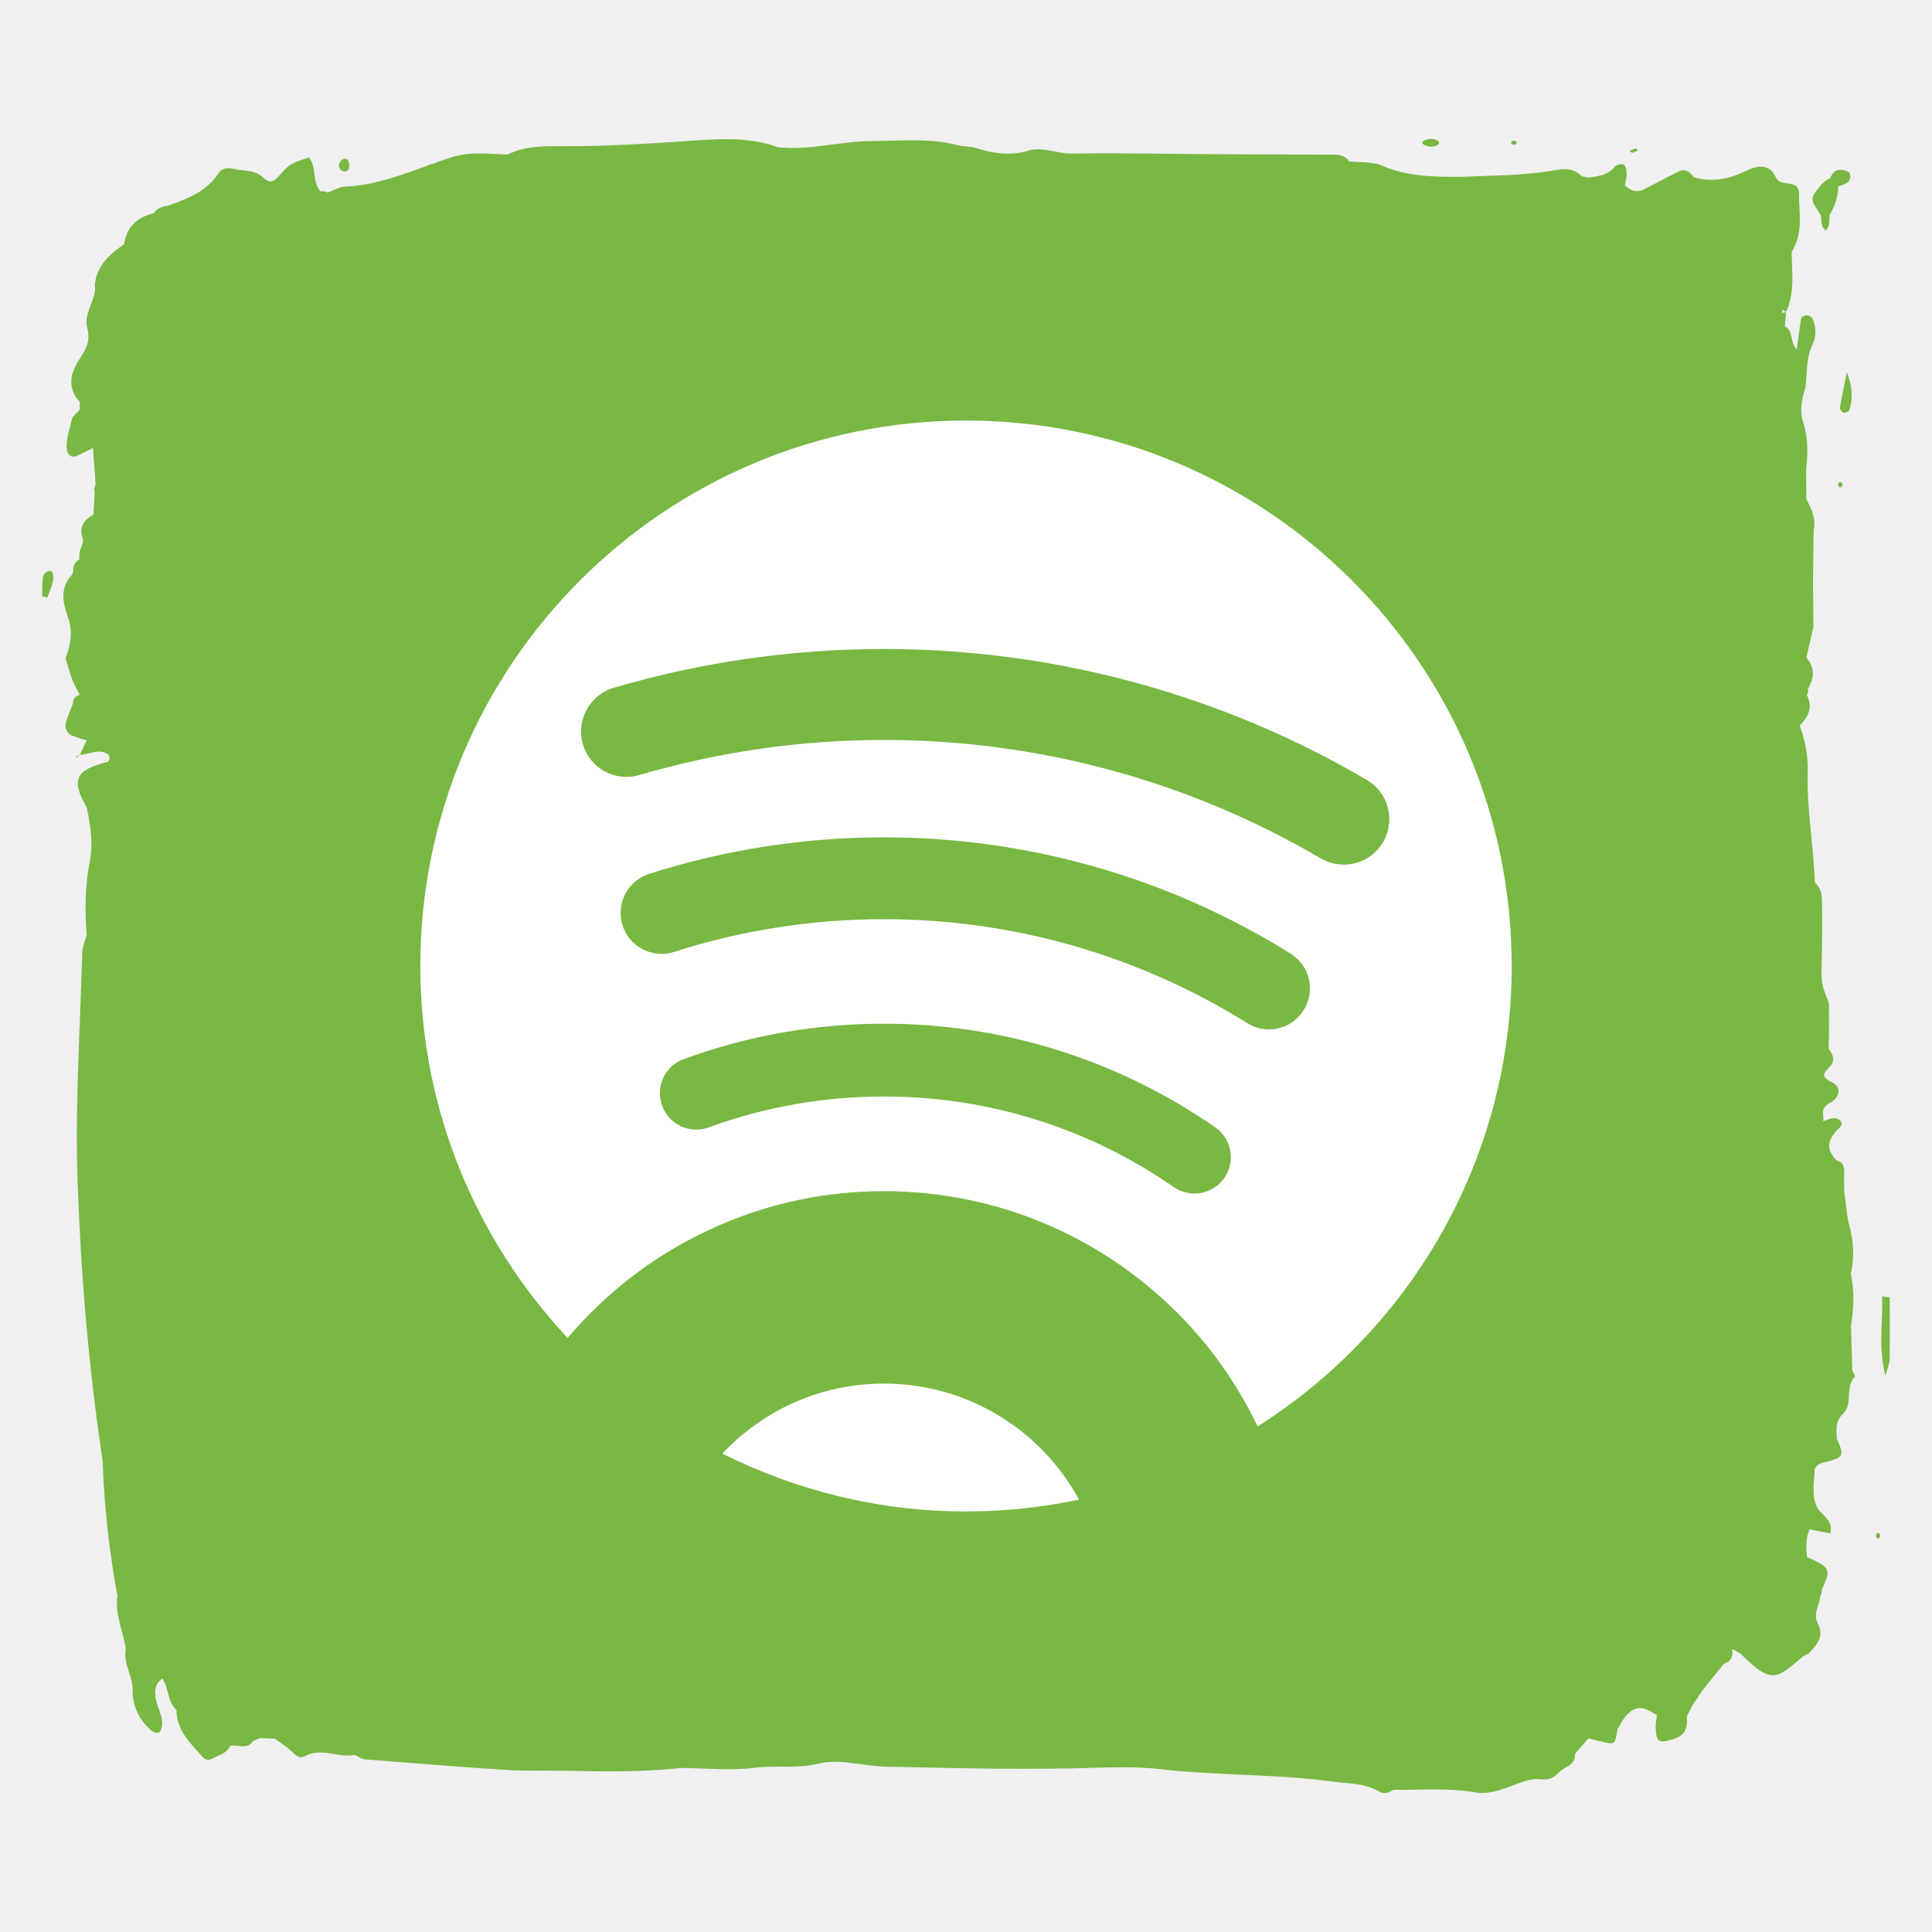
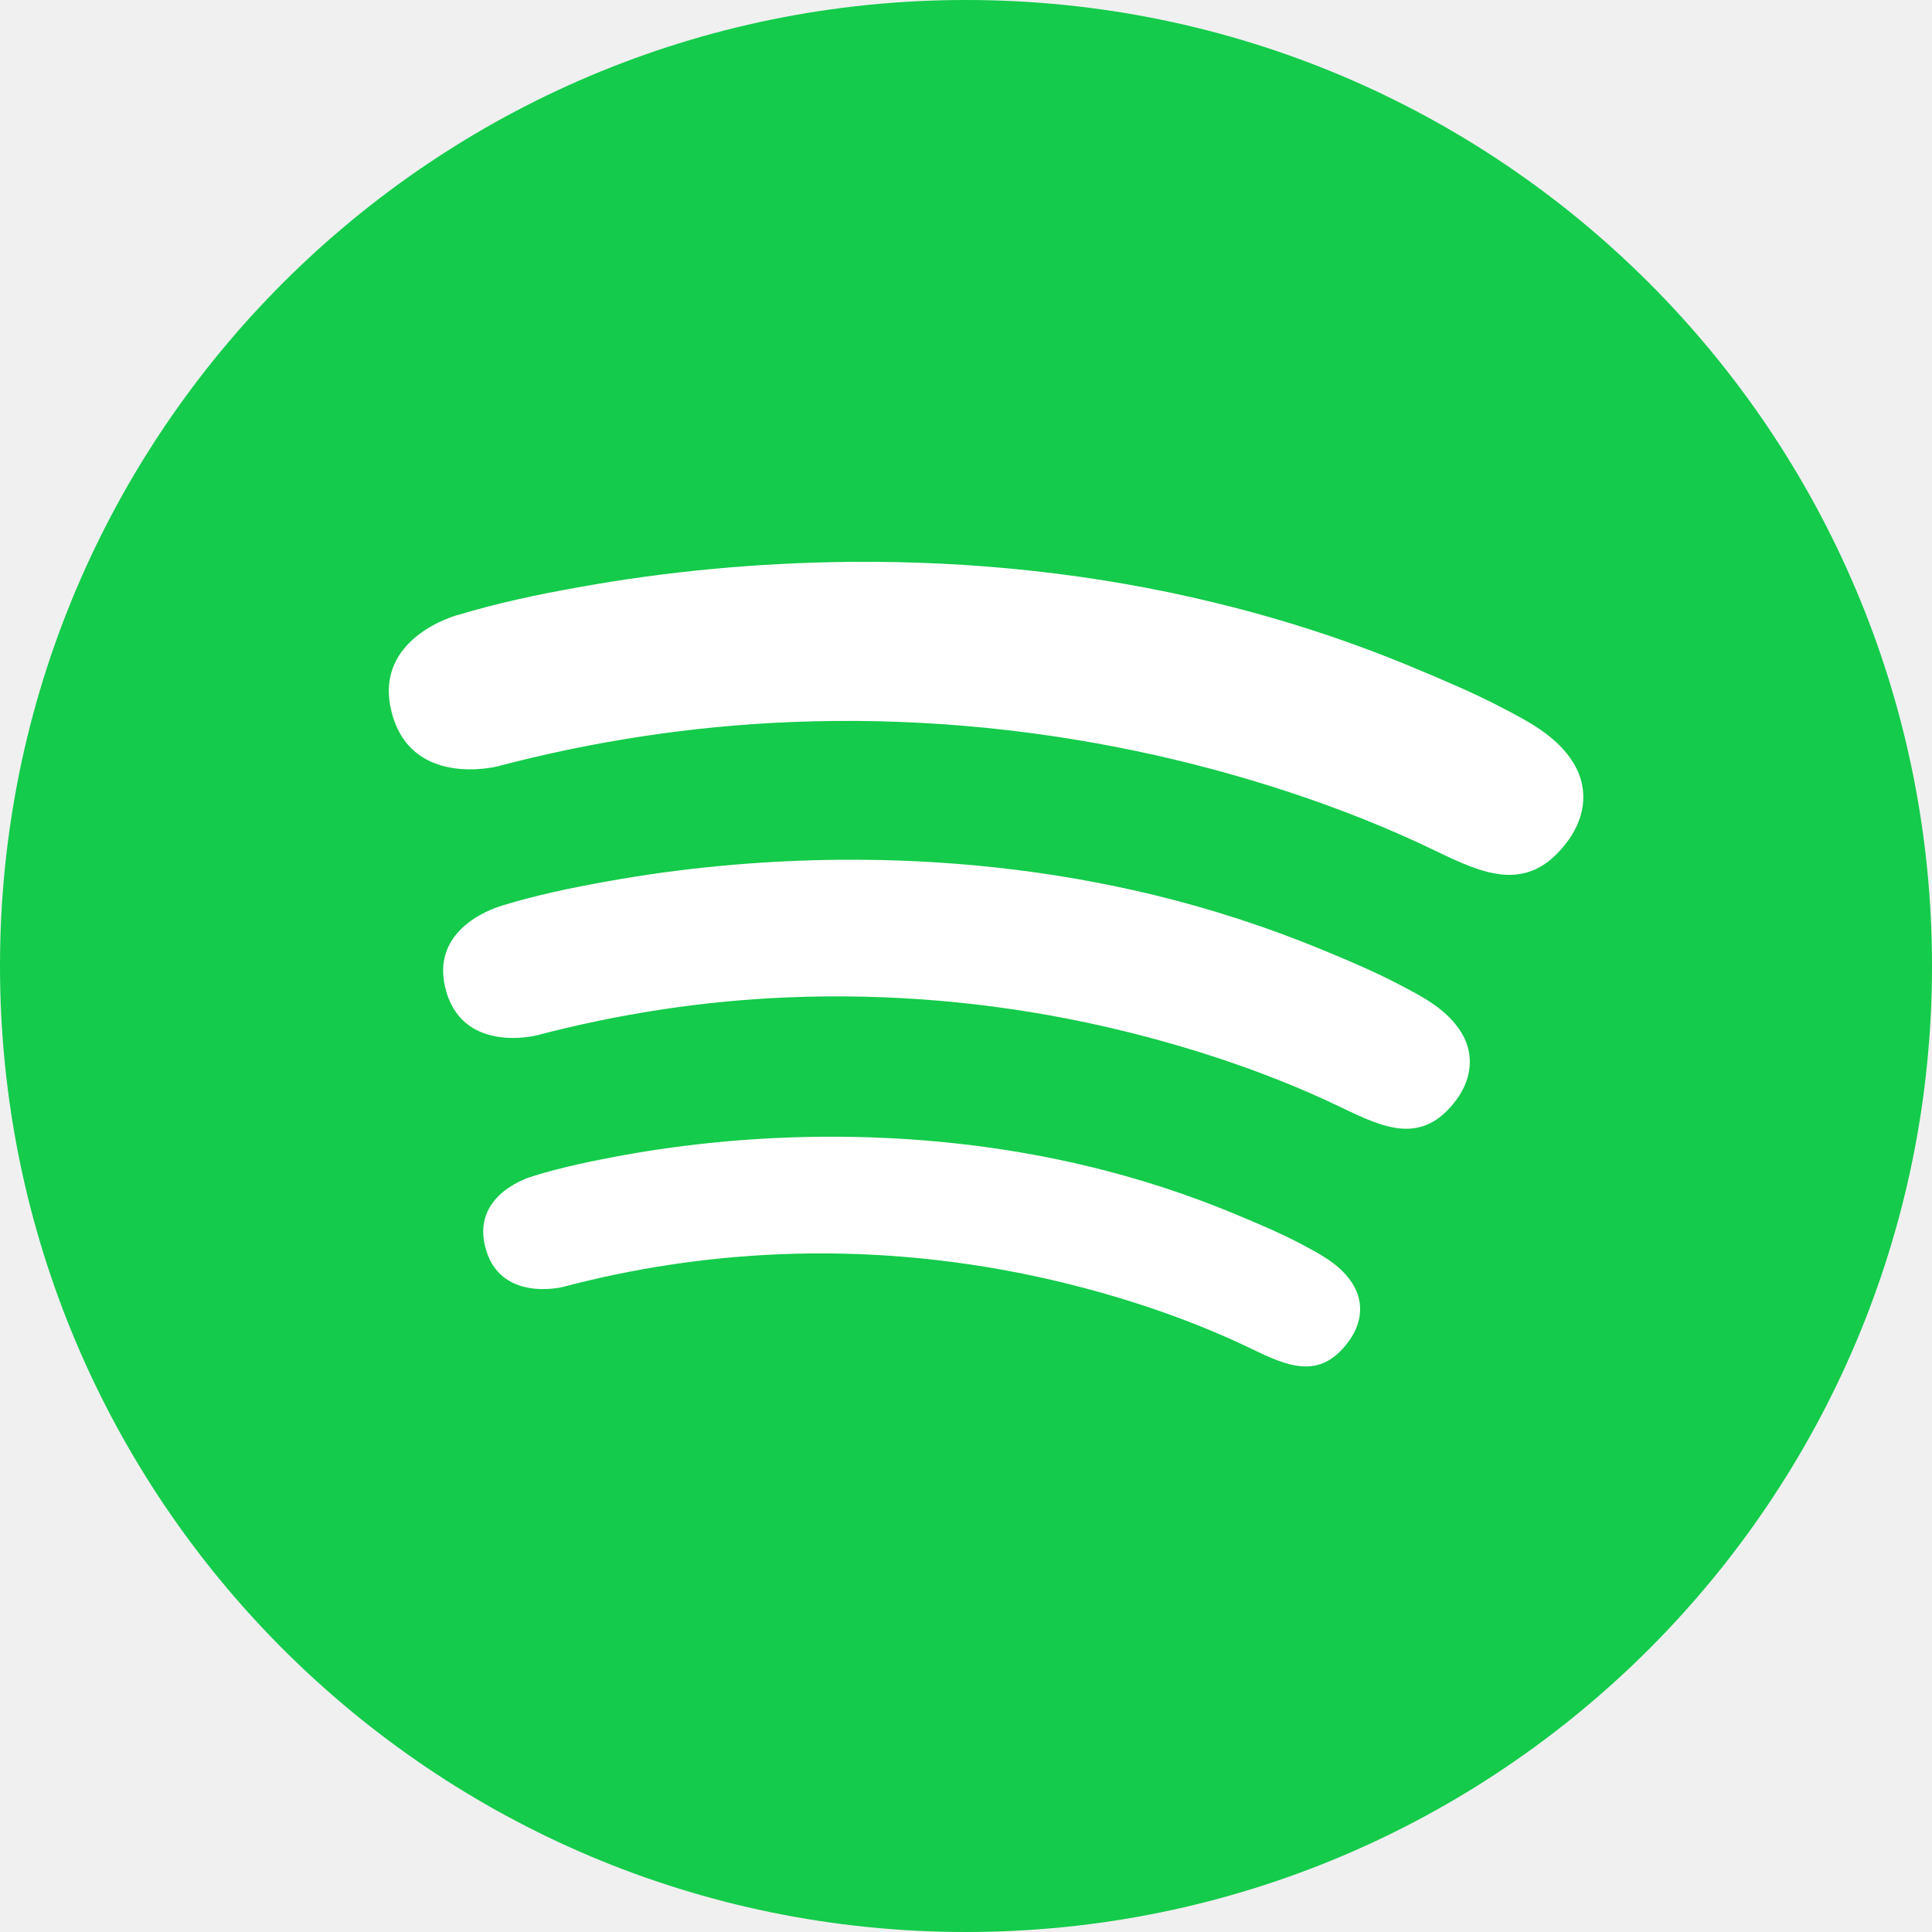
- <svg xmlns="http://www.w3.org/2000/svg" enable-background="new 0 0 200 200" height="200px" id="Слой_1" version="1.1" viewBox="0 0 200 200" width="200px" xml:space="preserve">
-   <g>
-     <g>
-       <path d="M195.626,134.303c-0.267-0.037-0.533-0.073-0.8-0.108c0.146,2.545-0.441,5.101,0.352,8.203    c0.251-0.905,0.433-1.257,0.435-1.608C195.643,138.626,195.626,136.463,195.626,134.303z" fill="#78B843" />
-       <path d="M191.452,42.411c0.391-1.236,0.285-2.495-0.269-3.865c-0.244,1.217-0.508,2.433-0.713,3.657    c-0.027,0.165,0.226,0.507,0.389,0.536C191.041,42.771,191.399,42.579,191.452,42.411z" fill="#78B843" />
-       <path d="M5.024,59.124c-0.614,0.2-0.607,0.709-0.638,1.189c-0.032,0.478-0.008,0.961-0.008,1.441    c0.172,0.032,0.346,0.067,0.519,0.098c0.167-0.445,0.353-0.886,0.494-1.341C5.664,59.624,5.483,58.973,5.024,59.124z" fill="#78B843" />
-       <path d="M8.254,78.159c0.005-0.008,0.008-0.016,0.013-0.025c-0.012,0-0.024,0.002-0.037,0.002L8.254,78.159z" fill="#78B843" />
-       <path d="M35.685,17.75c0.435,0,0.468-0.4,0.477-0.741c-0.075-0.382-0.215-0.727-0.675-0.516    c-0.184,0.083-0.374,0.35-0.394,0.549C35.056,17.421,35.304,17.749,35.685,17.75z" fill="#78B843" />
-       <path d="M147.505,15.036c0.474,0.201,0.978,0.232,1.428-0.099c0.048-0.035,0.021-0.176,0.027-0.272    c-0.435-0.364-0.931-0.325-1.418-0.166C147.167,14.623,147.145,14.883,147.505,15.036z" fill="#78B843" />
-       <path d="M188.635,23.35c0.05,0.199,0.245,0.361,0.374,0.538c0.108-0.199,0.273-0.387,0.317-0.601    c0.066-0.339,0.053-0.696,0.076-1.048c0.535-0.918,0.894-1.889,0.892-2.968c0.226-0.07,0.46-0.126,0.681-0.216    c0.533-0.217,0.701-0.69,0.474-1.135c-0.11-0.221-0.603-0.331-0.927-0.339c-0.526-0.016-0.855,0.341-1.039,0.824l-0.064,0.058    c-0.321,0.144-0.595,0.352-0.829,0.614c-1.26,1.477-1.26,1.477-0.078,3.229C188.547,22.653,188.545,23.014,188.635,23.35z" fill="#78B843" />
-       <path d="M194.197,158.961c-0.021,0.087,0.046,0.228,0.117,0.299c0.036,0.034,0.174-0.034,0.264-0.058    c0.021-0.112,0.099-0.26,0.053-0.336C194.461,158.584,194.284,158.621,194.197,158.961z" fill="#78B843" />
-       <path d="M156.701,14.991c0.085,0.022,0.2-0.069,0.302-0.108c-0.021-0.09-0.015-0.222-0.069-0.26    c-0.085-0.058-0.246-0.102-0.319-0.058C156.343,14.733,156.375,14.909,156.701,14.991z" fill="#78B843" />
-       <path d="M168.962,15.821c0.204-0.044,0.397-0.151,0.595-0.232c-0.078-0.085-0.156-0.171-0.229-0.251    c-0.219,0.091-0.416,0.174-0.611,0.258C168.799,15.675,168.899,15.835,168.962,15.821z" fill="#78B843" />
-       <path d="M190.314,50.022c-0.066,0.311,0.056,0.476,0.297,0.411c0.066-0.018,0.09-0.192,0.133-0.294    c-0.06-0.094-0.117-0.188-0.177-0.285C190.48,49.91,190.331,49.953,190.314,50.022z" fill="#78B843" />
-       <path d="M8.254,78.16L8.23,78.136c-0.016,0.018-0.032,0.035-0.048,0.053C8.208,78.18,8.229,78.169,8.254,78.16z" fill="#78B843" />
-       <path d="M7.907,78.481C8,78.384,8.09,78.286,8.182,78.188c-0.076,0.021-0.155,0.039-0.214,0.084    C7.922,78.307,7.926,78.409,7.907,78.481z" fill="#78B843" />
-       <path d="M191.608,137.203c0.313-1.8,0.354-3.595-0.011-5.395c0.401-1.634,0.273-3.323-0.139-4.863    c-0.333-1.246-0.365-2.474-0.549-3.705c-0.003-0.524-0.005-1.049-0.007-1.57c0.032-0.655,0.058-1.306-0.761-1.54    c-1.338-1.314-0.798-2.388,0.365-3.473c0.391-0.365-0.032-0.94-0.686-0.901c-0.362,0.021-0.715,0.202-1.075,0.313    c-0.005,0.005-0.009,0.01-0.017,0.014c0.008-0.004,0.012-0.009,0.017-0.016c0.099-0.642-0.386-1.321,0.63-1.857    c1.156-0.604,1.262-1.7,0.275-2.163c-1.124-0.526-0.929-0.936-0.314-1.535c0.73-0.712,0.425-1.316-0.044-1.958    c-0.002,0-0.002,0.002-0.002,0.002c0.019-0.556,0.034-1.11,0.053-1.666c-0.007-1.016-0.012-2.032-0.014-3.048    c-0.003,0.002-0.003,0.005-0.005,0.005c0.002,0,0.002-0.003,0.002-0.005c-0.817-2.077-0.8-2.077-0.737-4.64    c0.044-1.786,0.053-3.575,0.037-5.361c-0.01-0.884,0.027-1.809-0.745-2.477c-0.156-3.8-0.846-7.566-0.747-11.381    c0.044-1.684-0.236-3.3-0.832-4.868c0.905-0.907,1.402-1.909,0.735-3.18c0.154-0.182,0.187-0.38,0.097-0.599    c0.689-1.117,0.768-2.207-0.138-3.255c0.243-1.066,0.489-2.135,0.733-3.203c0-0.001,0-0.001,0-0.001    c-0.014-1.557-0.032-3.113-0.046-4.669c0,0-0.003,0-0.003-0.001c0.023-1.769,0.046-3.536,0.069-5.305    c0.25-1.191-0.207-2.214-0.761-3.212c0,0,0,0,0-0.001c-0.007-1.04-0.012-2.08-0.019-3.122c0.184-1.618,0.211-3.241-0.294-4.801    c-0.412-1.269-0.159-2.449,0.221-3.645c0.206-1.506,0.039-3.048,0.763-4.508c0.379-0.766,0.338-1.76-0.016-2.623    c-0.069-0.174-0.37-0.345-0.568-0.35c-0.211-0.004-0.591,0.161-0.616,0.301c-0.184,1.036-0.299,2.083-0.45,3.234    c-0.779-0.746-0.287-1.924-1.243-2.386c0.044-0.501,0.087-1.002,0.131-1.501c-0.131,0.071-0.273,0.103-0.423,0.093    c0.002-0.104,0.007-0.208,0.012-0.312c0.138,0.071,0.273,0.144,0.411,0.217c0.929-2.005,0.596-4.127,0.572-6.22    c1.271-1.956,0.733-4.133,0.756-6.243c-0.26-1.341-1.896-0.369-2.39-1.47c-0.623-1.392-1.86-1.24-2.947-0.722    c-1.79,0.854-3.583,1.308-5.537,0.72c0,0,0,0,0,0.001c0-0.001,0-0.001-0.002-0.001c-0.402-0.58-0.896-0.944-1.618-0.58    c-1.151,0.581-2.294,1.186-3.438,1.783c-0.805,0.42-1.487,0.232-2.097-0.392h0.003c0.071-0.372,0.202-0.745,0.192-1.113    c-0.009-0.351-0.064-0.825-0.289-1.001c-0.168-0.132-0.781,0.008-0.952,0.219c-0.712,0.899-1.726,0.954-2.71,1.131    c-0.238-0.049-0.479-0.101-0.717-0.154c-0.818-0.9-1.91-0.776-2.896-0.604c-3.174,0.551-6.38,0.518-9.577,0.666    c-2.793,0.01-5.551-0.019-8.213-1.167c-1-0.429-2.241-0.305-3.372-0.43c-0.51-0.778-1.328-0.692-2.08-0.697    c-3.854-0.03-7.709-0.025-11.563-0.048c-5.02-0.028-10.04-0.14-15.058-0.064c-1.547,0.022-2.999-0.763-4.574-0.292    c-1.914,0.574-3.806,0.245-5.657-0.38l0.001,0.001c-0.001,0-0.001-0.001-0.002-0.001c-0.441-0.046-0.886-0.091-1.329-0.137    c-0.109-0.037-0.215-0.061-0.315-0.075c-2.888-0.754-5.836-0.424-8.762-0.415c-3.277,0.008-6.49,0.998-9.792,0.64    c-3.254-1.193-6.627-0.826-9.951-0.601c-3.988,0.269-7.968,0.501-11.968,0.496c-2.041-0.003-4.136-0.101-6.058,0.861    c-1.913-0.045-3.799-0.34-5.723,0.262c-3.659,1.144-7.156,2.889-11.094,3.056c-0.617,0.025-1.217,0.4-1.825,0.615    c-0.235-0.12-0.481-0.156-0.741-0.119c-0.898-0.994-0.358-2.506-1.197-3.52c-1.974,0.669-1.991,0.663-3.15,1.984    c-0.541,0.617-1.024,0.67-1.568,0.124c-0.913-0.914-2.159-0.646-3.242-0.947c-0.52-0.145-1.116,0.037-1.385,0.455    c-1.237,1.933-3.217,2.661-5.22,3.378l0.001,0.001c-0.001,0-0.001,0-0.001,0c-0.58,0.101-1.149,0.224-1.485,0.787l0.162,0.212    c-0.001,0-0.001,0-0.001,0c-0.001,0.002-0.002,0.003-0.003,0.005c-0.053-0.072-0.106-0.146-0.158-0.217    c-1.707,0.409-2.813,1.399-3.076,3.195c0,0.001,0,0.001,0,0.002c-1.424,1.002-2.72,2.102-3.004,3.967v0.001    c-0.042,0.216-0.041,0.432,0.005,0.648c-0.078,1.401-1.208,2.613-0.818,4.071c0.326,1.222-0.042,2.088-0.739,3.12    c-0.931,1.376-1.457,3.012-0.029,4.525h0.001c-0.004,0.265-0.008,0.53-0.01,0.794c0,0,0,0,0-0.001    c-0.254,0.273-0.507,0.545-0.76,0.816h0.001c0,0.001-0.001,0.001-0.001,0.001c-0.216,0.962-0.571,1.92-0.599,2.889    c-0.021,0.645,0.224,1.594,1.346,0.954c0.461-0.228,0.922-0.457,1.384-0.684v-0.001c0.089,1.278,0.183,2.555,0.272,3.832    c0.001-0.002,0.002-0.006,0.004-0.008c-0.002,0.003-0.002,0.006-0.003,0.009c-0.146,0.229-0.179,0.473-0.1,0.732    c-0.04,0.772-0.082,1.545-0.121,2.318c0,0,0.001,0.001,0.001,0.002c-0.001-0.001-0.001-0.001-0.001-0.001    c-0.939,0.568-1.543,1.23-1.116,2.478c0.134,0.393-0.204,0.947-0.325,1.426c-0.001,0-0.001,0-0.001,0    c-0.013,0.248-0.022,0.498-0.032,0.745c-0.001,0.001-0.002,0.003-0.002,0.004c-0.391,0.247-0.617,0.59-0.625,1.06c0,0,0,0,0,0.001    c0.016,0.186-0.022,0.363-0.117,0.524c-1.272,1.293-0.961,2.889-0.469,4.263c0.569,1.583,0.354,2.964-0.213,4.406    c-0.001,0-0.001,0-0.002,0c0.229,0.737,0.459,1.474,0.689,2.209c0.26,0.523,0.52,1.043,0.778,1.564    c-0.448,0.103-0.669,0.392-0.685,0.846c-0.214,0.56-0.436,1.115-0.637,1.679c-0.216,0.603-0.23,1.173,0.353,1.605    c0.34,0.19,0.732,0.236,1.083,0.396c0.007,0.003,0.014,0.005,0.021,0.008h0.001c0.201,0.054,0.4,0.111,0.599,0.172    c-0.237,0.498-0.476,0.995-0.712,1.491c0.999-0.003,2.005-0.759,2.997,0.031c0.137,0.254,0.108,0.489-0.086,0.704    c-3.397,0.834-3.854,1.814-2.196,4.731c0.402,1.855,0.67,3.781,0.309,5.608c-0.503,2.538-0.499,5.045-0.326,7.583    c-0.156,0.623-0.436,1.241-0.453,1.868c-0.217,7.876-0.75,15.747-0.479,23.635c0.334,9.695,1.147,19.344,2.593,28.938    c0,0,0,0.002,0.001,0.002c-0.001,0-0.001-0.002-0.002-0.002c0.16,4.697,0.678,9.354,1.527,13.977    c-0.262,1.905,0.576,3.634,0.87,5.45c-0.315,1.611,0.847,2.994,0.702,4.58c0.09,1.611,0.779,2.929,2.008,3.954    c0.17,0.143,0.508,0.239,0.689,0.165c0.169-0.068,0.292-0.384,0.333-0.608c0.176-0.934-0.355-1.72-0.562-2.577    c-0.215-0.887-0.269-1.783,0.617-2.413c0.716,0.99,0.475,2.408,1.466,3.275c-0.009,2.121,1.446,3.429,2.697,4.845    c0.283,0.317,0.655,0.389,1.015,0.17c0.638-0.388,1.483-0.491,1.816-1.305c0.787-0.226,1.779,0.478,2.397-0.524    c0.237-0.097,0.475-0.195,0.711-0.292c0.51,0.019,1.021,0.039,1.529,0.058h0.001c0.607,0.45,1.263,0.844,1.802,1.363    c0.389,0.374,0.746,0.749,1.269,0.462c1.729-0.952,3.489,0.192,5.219-0.136c0.001,0,0.001,0,0.002,0    c0.345,0.156,0.683,0.42,1.039,0.45c4.866,0.391,9.734,0.786,14.607,1.099c2.046,0.129,4.105,0.049,6.158,0.085    c3.973,0.066,7.945,0.163,11.905-0.289v0.002c2.584,0.016,5.205,0.311,7.742-0.027c2.163-0.285,4.319,0.133,6.479-0.409    c2.282-0.57,4.624,0.239,6.939,0.294c6.471,0.156,12.949,0.301,19.419,0.182c3.078-0.055,6.098-0.262,9.205,0.094    c5.88,0.669,11.838,0.48,17.725,1.271c1.661,0.223,3.357,0.145,4.872,1.066c0.458,0.278,1.002,0.037,1.467-0.218    c2.829,0.057,5.663-0.224,8.488,0.284c1.149,0.207,2.28-0.172,3.391-0.569c1.07-0.384,2.236-0.927,3.291-0.805    c0.949,0.112,1.363-0.158,1.929-0.724c0.593-0.596,1.732-0.694,1.639-1.893c0.469-0.537,0.938-1.073,1.409-1.608    c0.574,0.14,1.145,0.299,1.724,0.418c0.99,0.209,1.041,0.147,1.289-1.395h-0.002c0.326-0.504,0.581-1.083,0.997-1.497    c0.927-0.919,1.657-0.864,3.085,0.076c-0.048,0.384-0.147,0.771-0.136,1.151c0.053,1.681,0.285,1.766,1.781,1.336    c1.297-0.37,1.536-1.205,1.446-2.34c0.915-2.092,2.454-3.744,3.866-5.489c0.751-0.246,0.949-0.791,0.822-1.508    c0.331,0.191,0.72,0.319,0.979,0.579c3.107,3.107,3.68,2.487,6.293,0.224c0.188-0.161,0.497-0.193,0.667-0.368    c0.82-0.844,1.632-1.768,0.954-3.018c-0.594-1.097,0.181-1.975,0.241-2.956c0.121-0.212,0.179-0.437,0.172-0.681    c0.956-2.039,0.869-2.225-1.556-3.296c-0.11-0.977-0.141-1.942,0.255-2.875c0.72,0.143,1.441,0.282,2.158,0.42    c0.391-1.508-1.11-1.931-1.48-2.926c-0.45-1.211-0.184-2.51-0.131-3.774l0.003-0.002c0.33-0.646,0.985-0.618,1.567-0.8    c1.427-0.448,1.469-0.604,0.698-2.321c0.01-0.007,0.019-0.014,0.027-0.021v-0.003c-0.112-0.915-0.109-1.836,0.609-2.515    c1.129-1.066,0.159-2.785,1.248-3.858c0.064-0.063-0.168-0.426-0.262-0.648C191.707,140.317,191.657,138.762,191.608,137.203z     M190.133,148.877l-0.027-0.024c-0.002,0-0.002,0-0.002-0.003L190.133,148.877z" fill="#78B843" />
-     </g>
-     <g>
-       <path d="M156.49,99.997c0-31.179-25.292-56.462-56.495-56.462c-31.192,0-56.485,25.283-56.485,56.462    c0,14.909,5.817,28.421,15.253,38.506c3.734-4.397,8.223-7.97,13.368-10.565c6.062-3.07,12.573-4.628,19.375-4.628    c10.81,0,21.132,4.032,29.086,11.36c4.017,3.695,7.238,8.076,9.598,12.993C145.978,137.654,156.49,120.073,156.49,99.997z     M126.746,121.938c-0.732,1.045-1.907,1.617-3.099,1.617c-0.742,0-1.491-0.229-2.14-0.672c-8.855-6.137-19.222-9.375-30.001-9.375    c-6.236,0-12.336,1.076-18.139,3.199c-1.947,0.709-4.106-0.282-4.824-2.237c-0.719-1.954,0.281-4.122,2.236-4.832    c6.634-2.428,13.604-3.664,20.726-3.664c12.321,0,24.177,3.702,34.285,10.726C127.501,117.876,127.931,120.227,126.746,121.938z     M134.959,104.569c-0.809,1.289-2.183,1.991-3.601,1.991c-0.756,0-1.544-0.206-2.236-0.641    c-11.262-7.038-24.271-10.764-37.616-10.764c-7.419,0-14.717,1.137-21.741,3.39c-2.215,0.708-4.613-0.52-5.315-2.741    c-0.717-2.229,0.504-4.611,2.734-5.336c7.847-2.504,16.032-3.787,24.322-3.787c14.933,0,29.493,4.168,42.112,12.047    C135.602,99.973,136.197,102.584,134.959,104.569z M136.732,88.865c-13.667-8.03-29.302-12.269-45.226-12.269    c-8.603,0-17.115,1.23-25.315,3.634c-2.502,0.74-5.115-0.679-5.847-3.175c-0.732-2.498,0.695-5.115,3.191-5.857    c9.053-2.656,18.466-4.015,27.971-4.015c17.598,0,34.88,4.687,49.989,13.559c2.246,1.313,2.991,4.198,1.681,6.443    c-0.886,1.488-2.453,2.321-4.07,2.321C138.304,89.507,137.479,89.292,136.732,88.865z" fill="#FFFFFF" />
-       <path d="M91.506,143.229c-3.634,0-7.13,0.832-10.366,2.465c-2.398,1.223-4.534,2.833-6.368,4.78    c7.604,3.801,16.147,5.992,25.224,5.992c4.018,0,7.924-0.435,11.705-1.222c-1.214-2.222-2.759-4.206-4.619-5.932    C102.822,145.389,97.293,143.229,91.506,143.229z" fill="#FFFFFF" />
-     </g>
+ <svg xmlns="http://www.w3.org/2000/svg" version="1.1" id="Spotify" x="0px" y="0px" viewBox="0 0 1024 1024" style="enable-background:new 0 0 1024 1024;" xml:space="preserve">
+   <style type="text/css">
+ 	.st0{fill:#14CB4B;}
+ 	.st1{fill:#FFFFFF;}
+ </style>
+   <g id="Background">
+     <circle id="bg" class="st0" cx="512" cy="512" r="512" />
  </g>
+   <path class="st1" d="M242.1,326.1c0.3-0.1,0.5-0.2,0.8-0.2c20.8-6.3,42.2-10.8,63.5-14.6c47.5-8.6,95.7-13,143.9-13.5  c65-0.6,130.2,6.2,193.4,21.6c36,8.7,71.4,20.2,105.6,34.5c16,6.7,32,13.4,47.4,21.5c13.4,7,26.8,14,35.7,26.6  c9.9,14,8.6,30.1-1.4,43.7c-20.9,28.4-44.4,17.7-70.5,5.1c-49-23.7-104.8-41.5-158.1-52.7c-60.1-12.6-121.7-17.9-183-15.4  c-52.6,2.1-104.9,10.1-155.8,23.5c0,0-46.6,11.9-56.3-29.9C198.3,337.9,242,326.2,242.1,326.1z" />
+   <path class="st1" d="M265.8,480.1c0.2-0.1,0.4-0.1,0.6-0.2c17.9-5.5,36.3-9.3,54.6-12.6c40.8-7.4,82.3-11.2,123.7-11.6  c55.9-0.5,111.9,5.4,166.3,18.5c31,7.5,61.4,17.4,90.8,29.6c13.8,5.7,27.5,11.5,40.7,18.5c11.5,6,23,12,30.7,22.9  c8.5,12,7.4,25.9-1.2,37.6c-18,24.4-38.2,15.2-60.6,4.4c-42.2-20.4-90.1-35.6-135.9-45.3c-51.6-10.9-104.6-15.4-157.3-13.3  c-45.2,1.8-90.2,8.7-133.9,20.2c0,0-40.1,10.2-48.4-25.7C228.2,490.2,265.7,480.2,265.8,480.1z" />
+   <path class="st1" d="M282.5,623.4c0.2,0,0.4-0.1,0.6-0.2c15.2-4.7,31-7.9,46.6-10.8c34.8-6.3,70.3-9.6,105.7-9.9  c47.7-0.4,95.6,4.6,142,15.8c26.4,6.4,52.4,14.8,77.5,25.3c11.7,4.9,23.5,9.8,34.8,15.8c9.8,5.2,19.7,10.3,26.2,19.5  c7.3,10.3,6.3,22.1-1.1,32.1c-15.3,20.9-32.6,13-51.7,3.8c-36-17.4-76.9-30.4-116-38.7c-44.1-9.3-89.3-13.2-134.3-11.3  c-38.6,1.6-77,7.4-114.4,17.3c0,0-34.2,8.7-41.4-21.9C250.4,632,282.5,623.4,282.5,623.4z" />
</svg>
